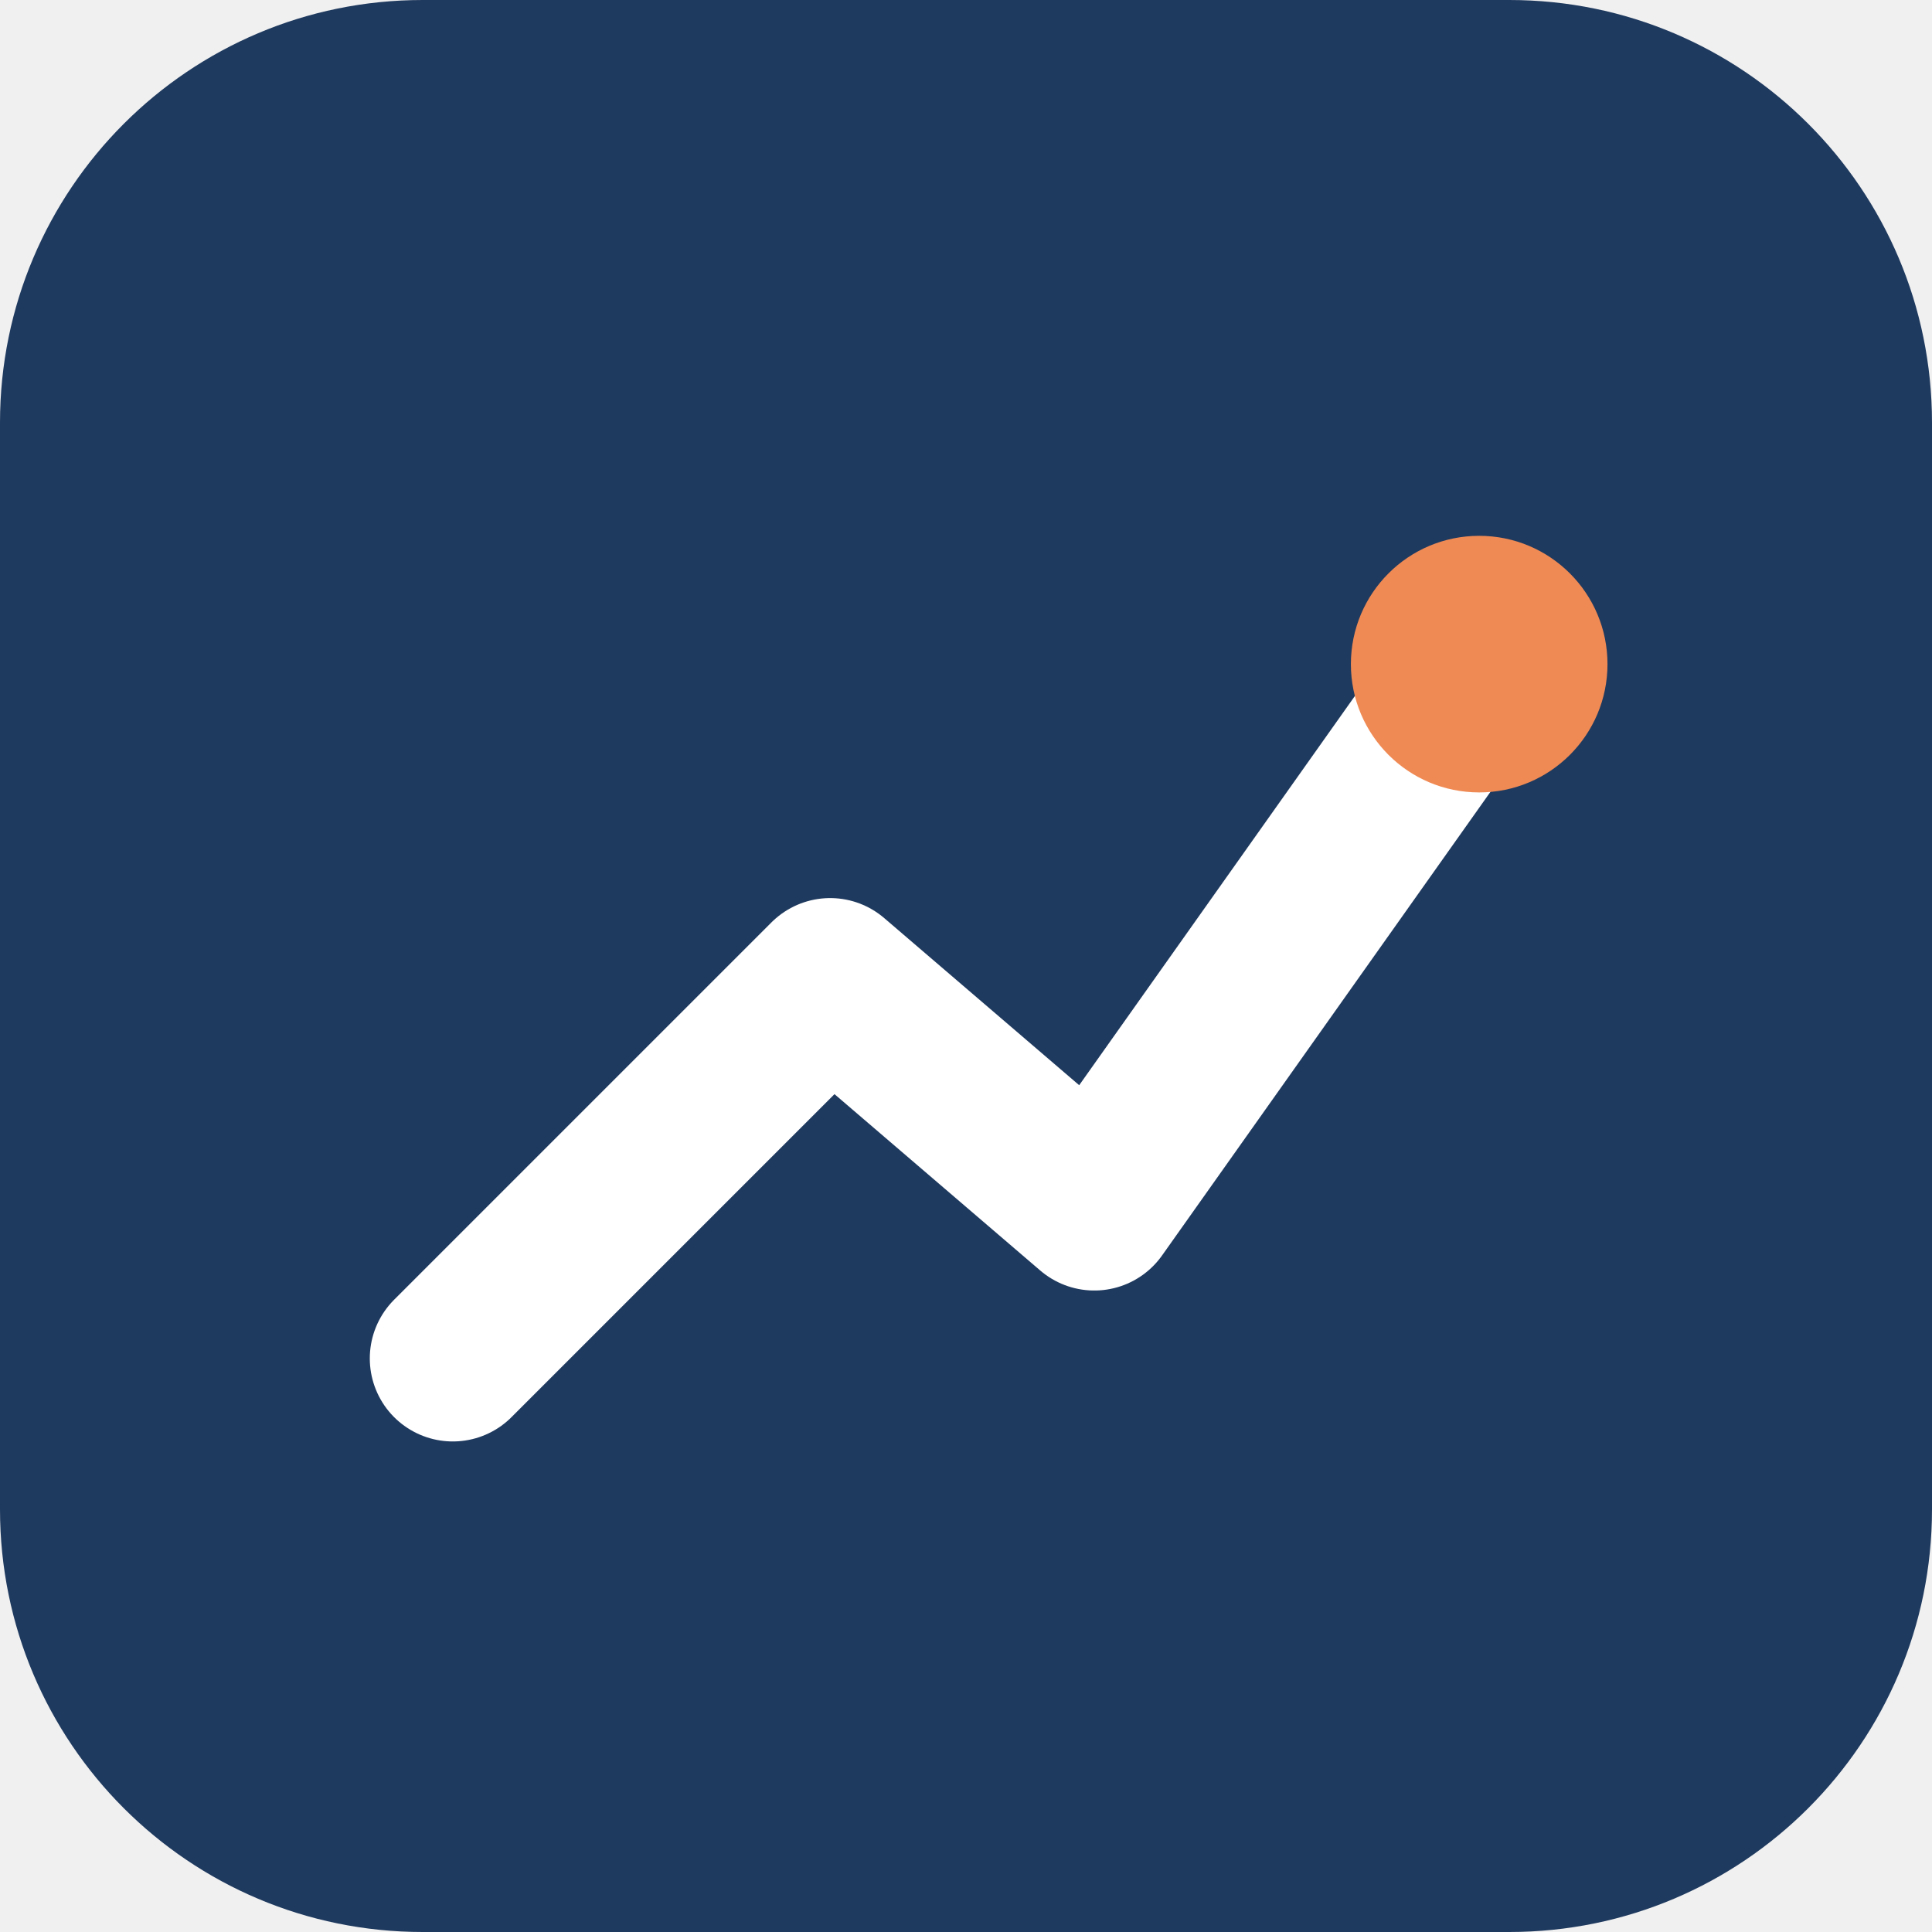
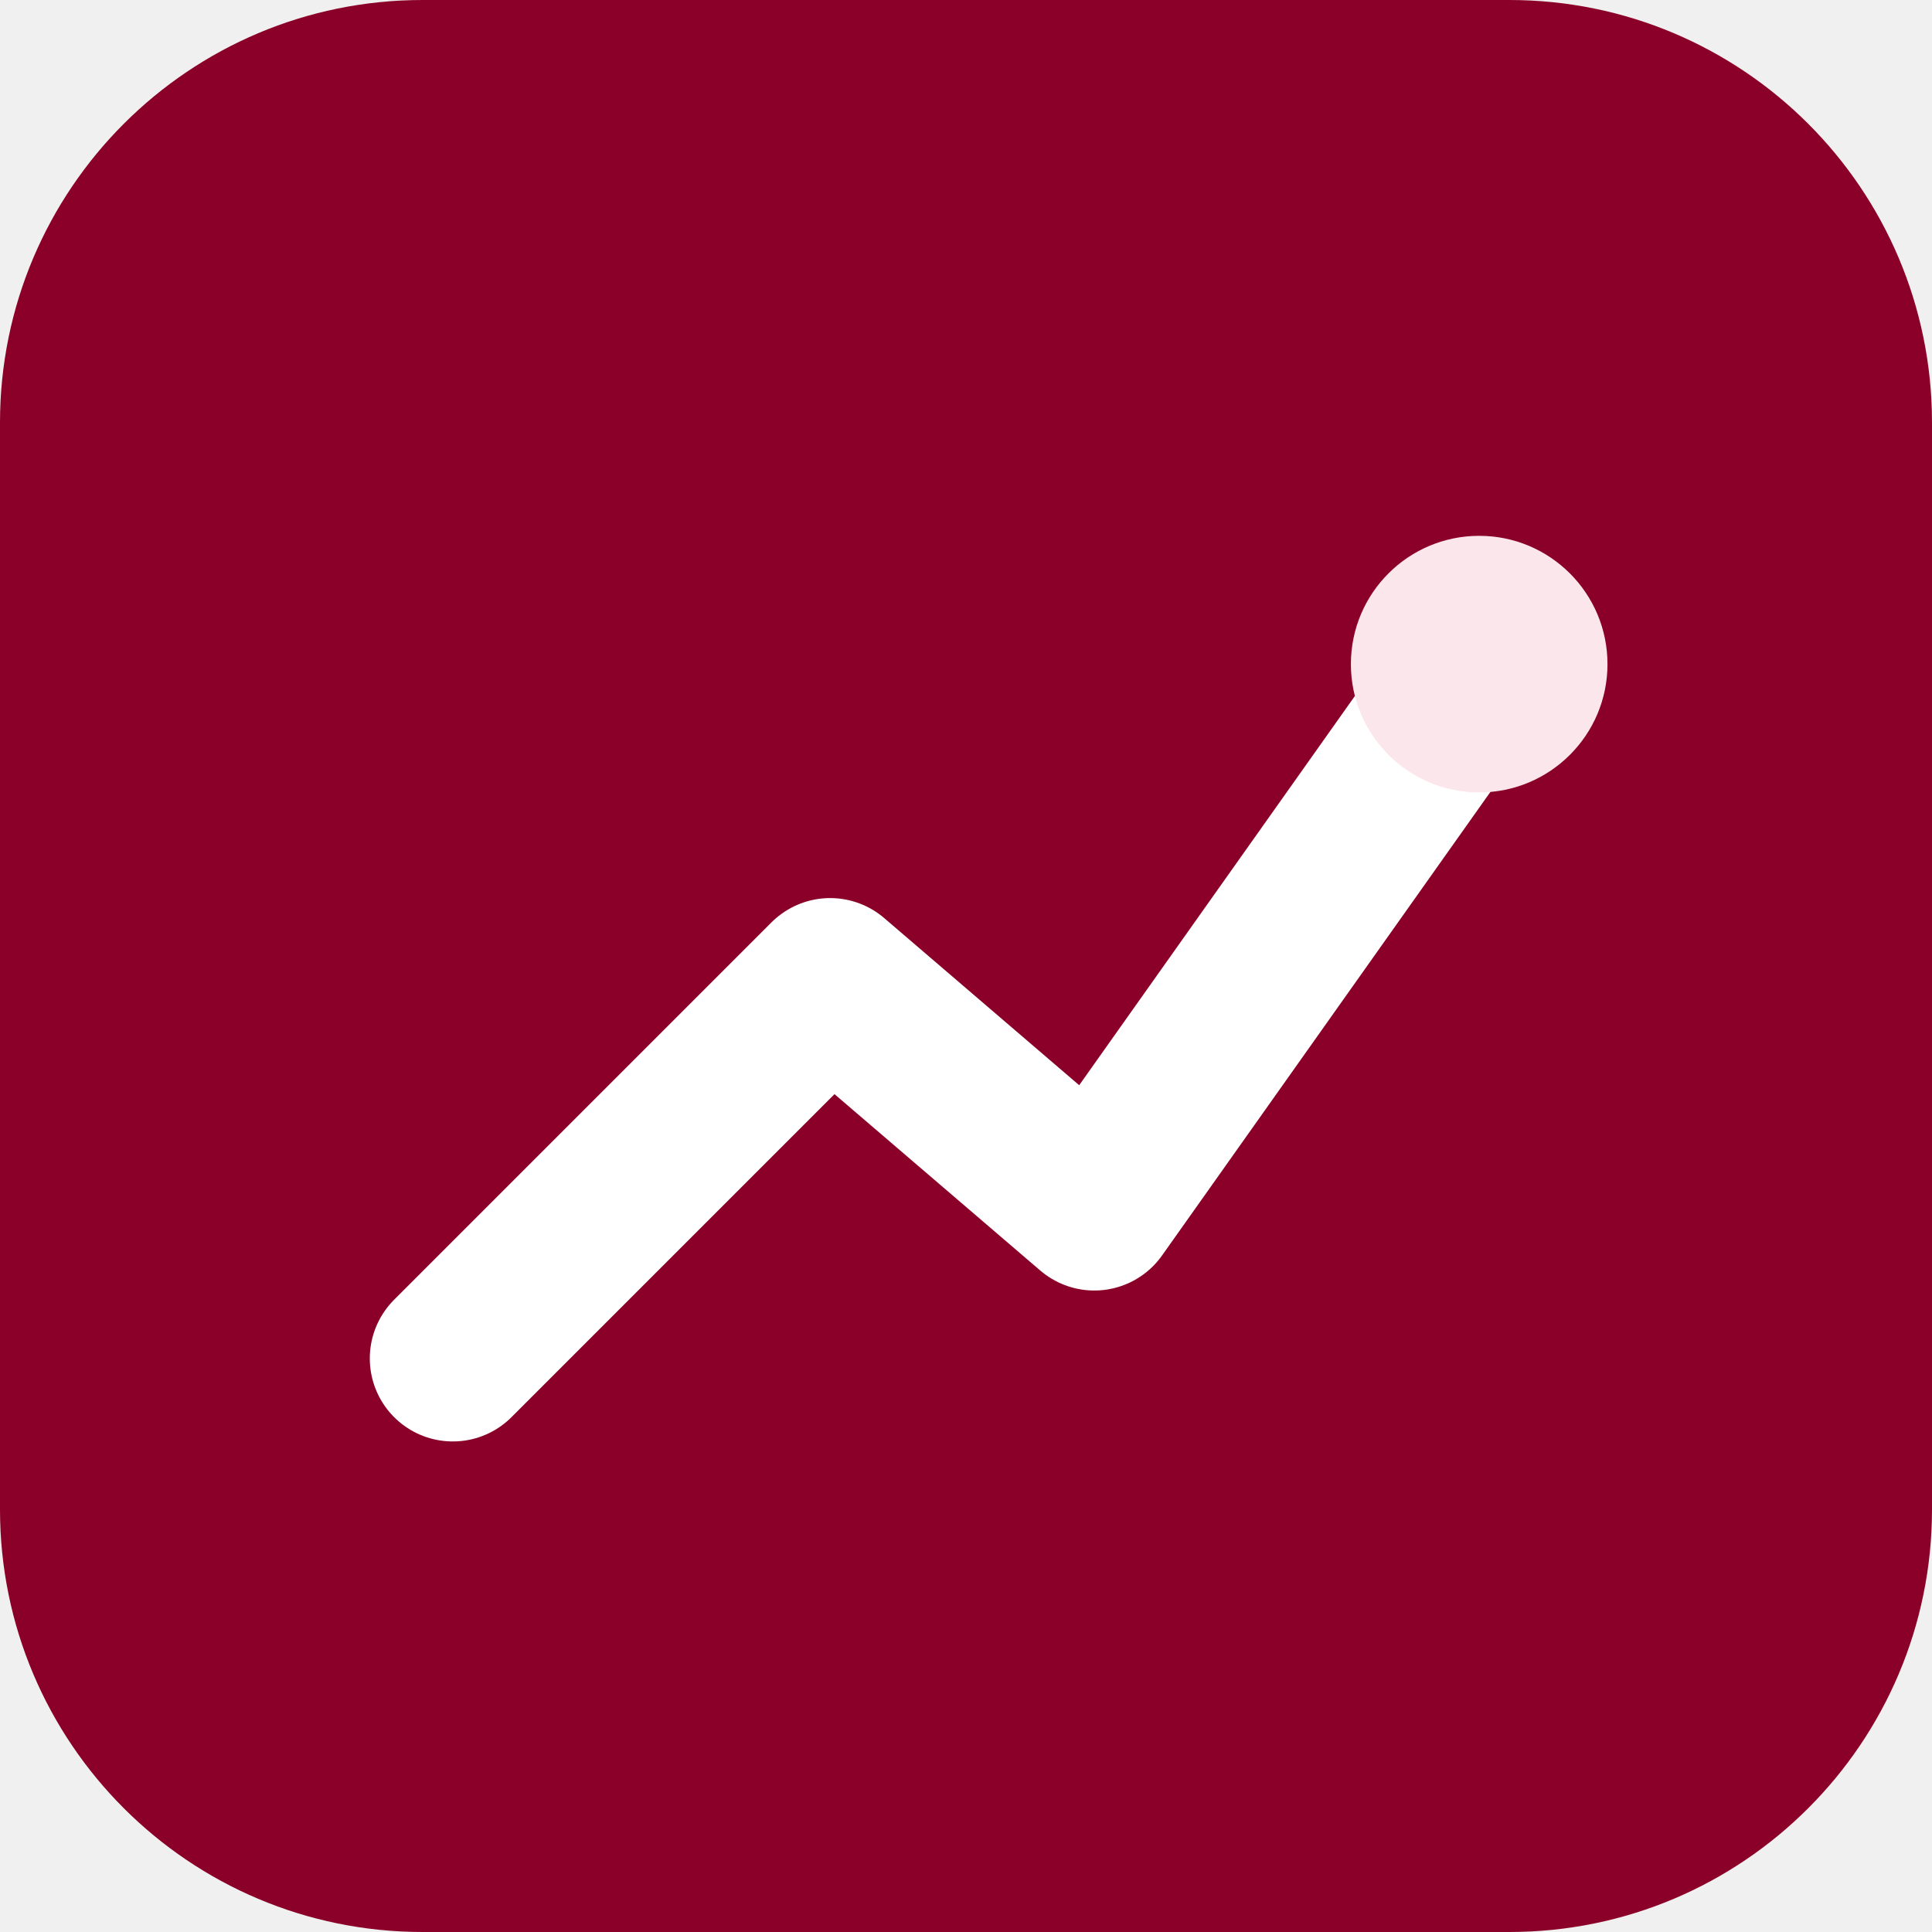
<svg xmlns="http://www.w3.org/2000/svg" viewBox="0 0 512 512">
-   <rect width="512" height="512" rx="112" fill="#1f3a5f" />
+   <rect width="512" height="512" rx="112" fill="#8b0029" />
  <path d="M120 360 L220 260 L290 320 L392 176" fill="none" stroke="#ffffff" stroke-width="44" stroke-linecap="round" stroke-linejoin="round" />
-   <circle cx="392" cy="176" r="34" fill="#f08a54" />
+   <circle cx="392" cy="176" r="34" fill="#fbe6ec" />
</svg>
